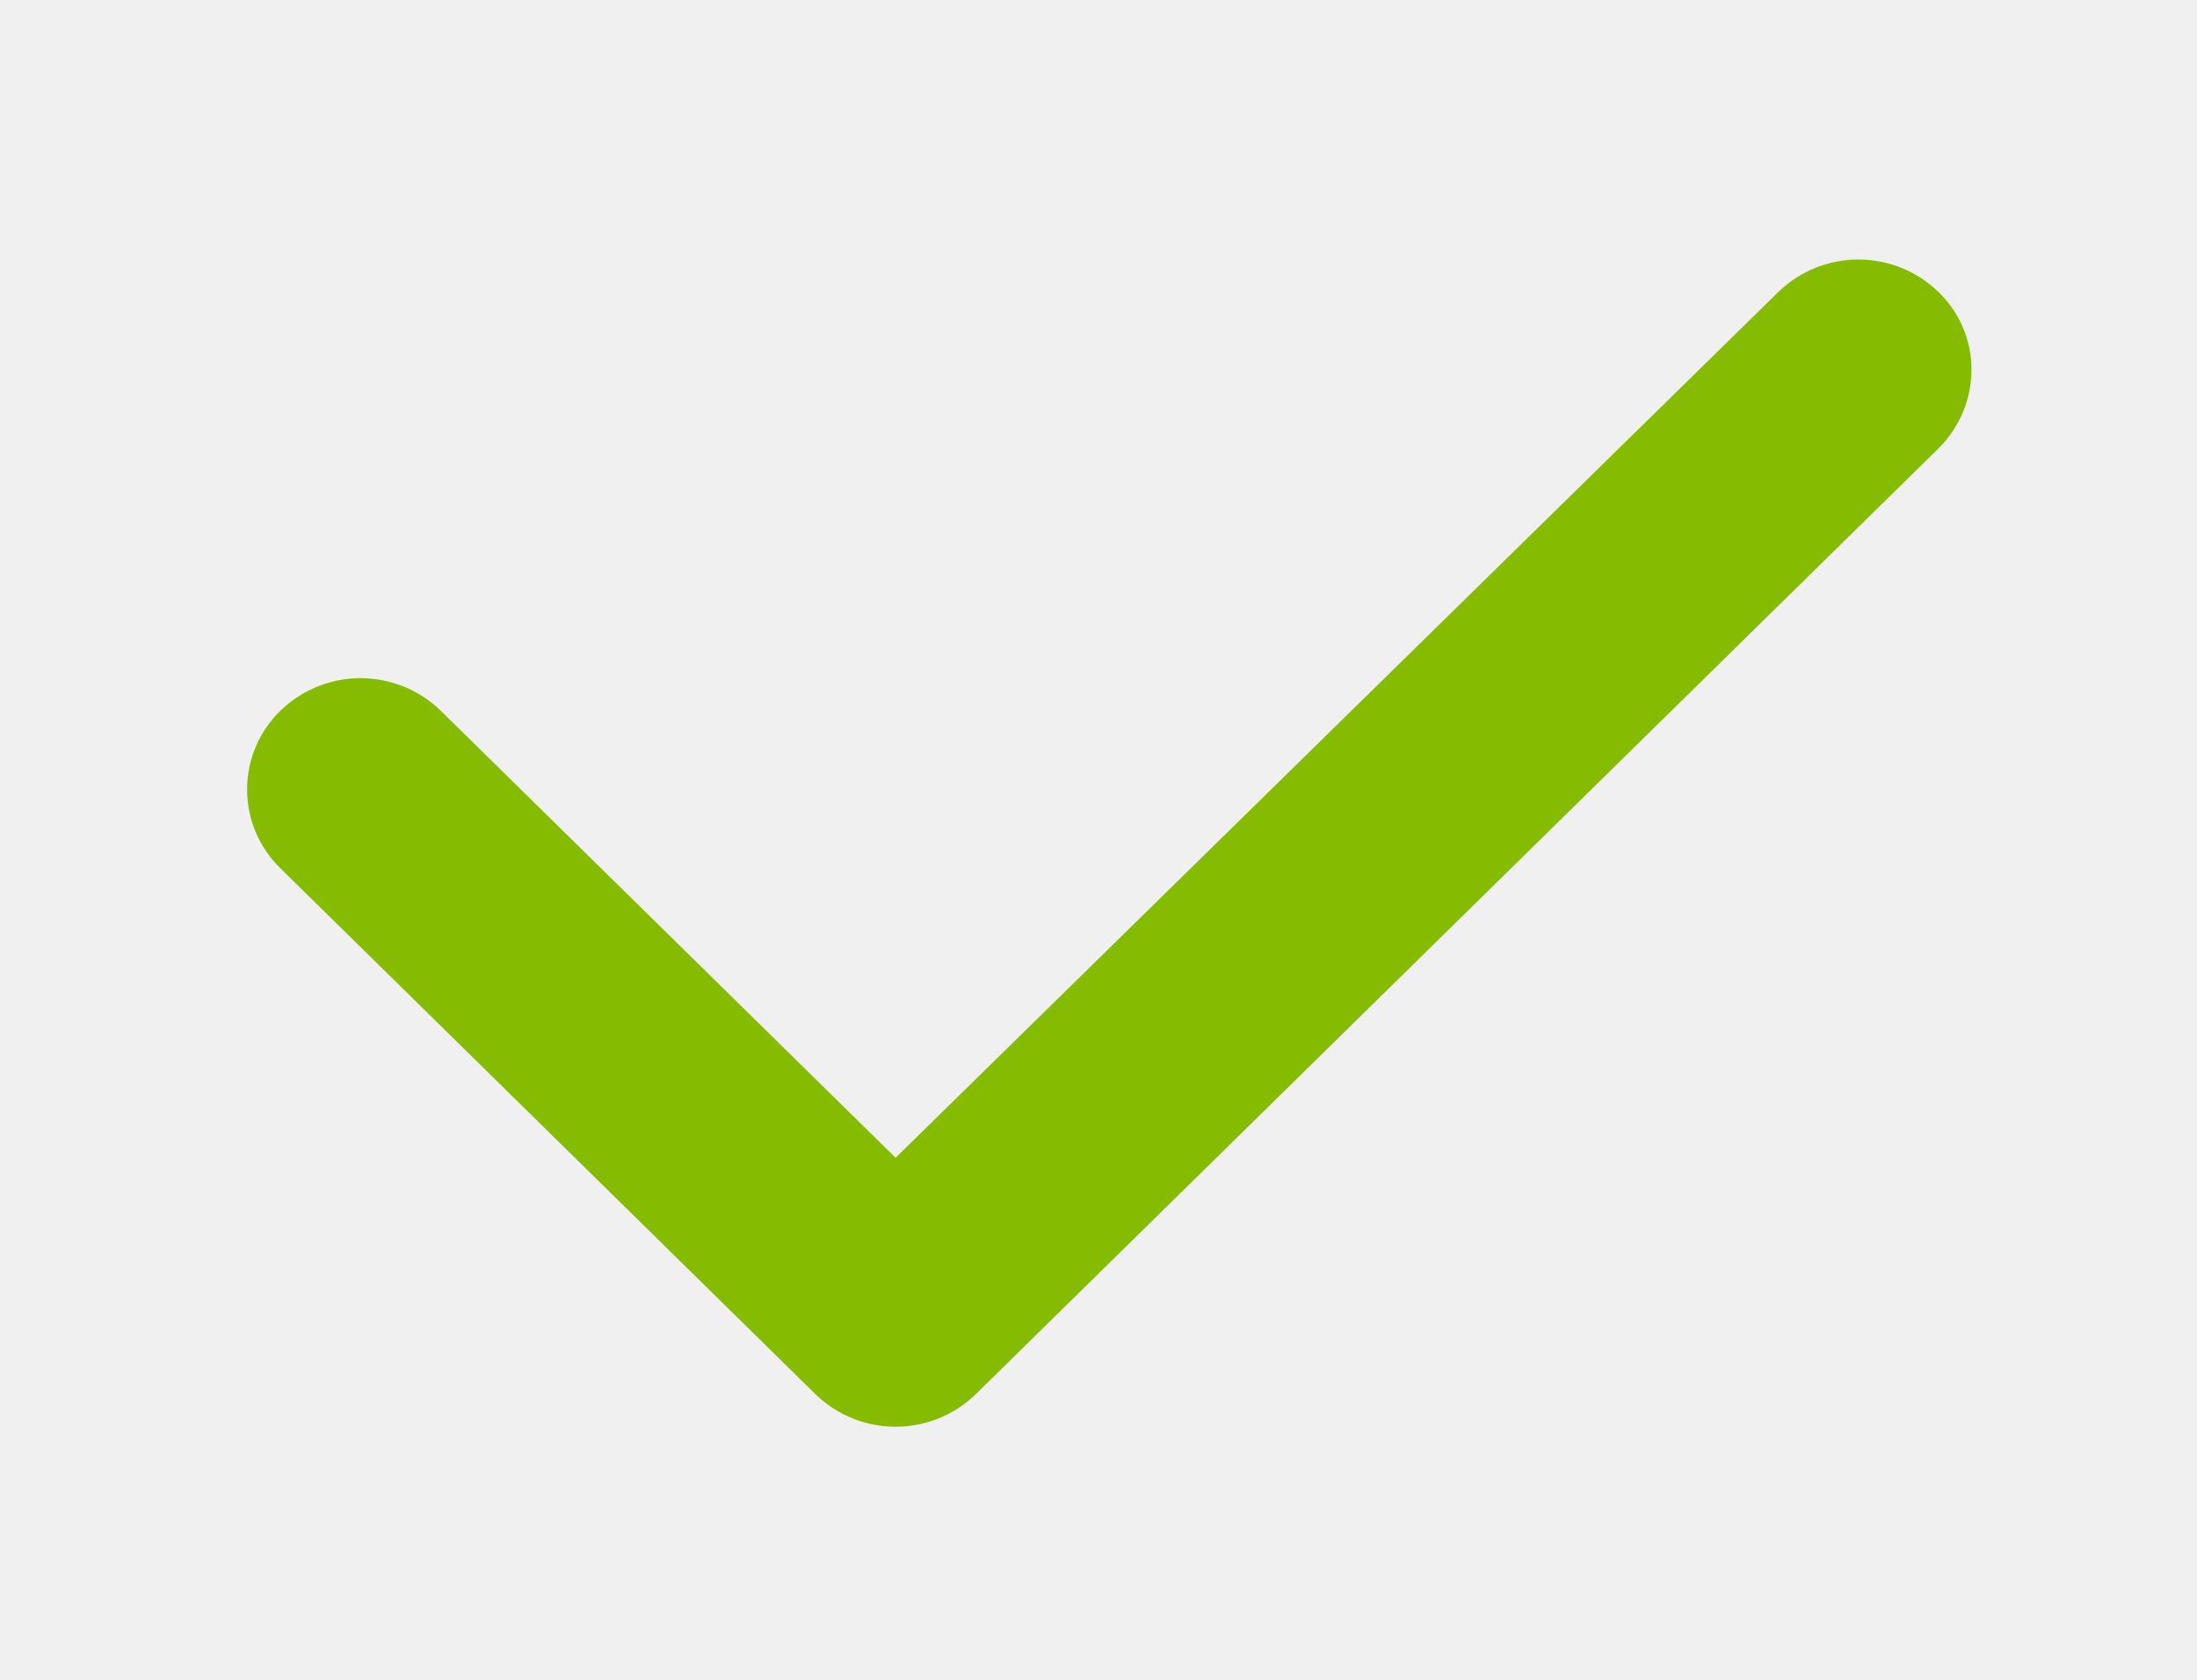
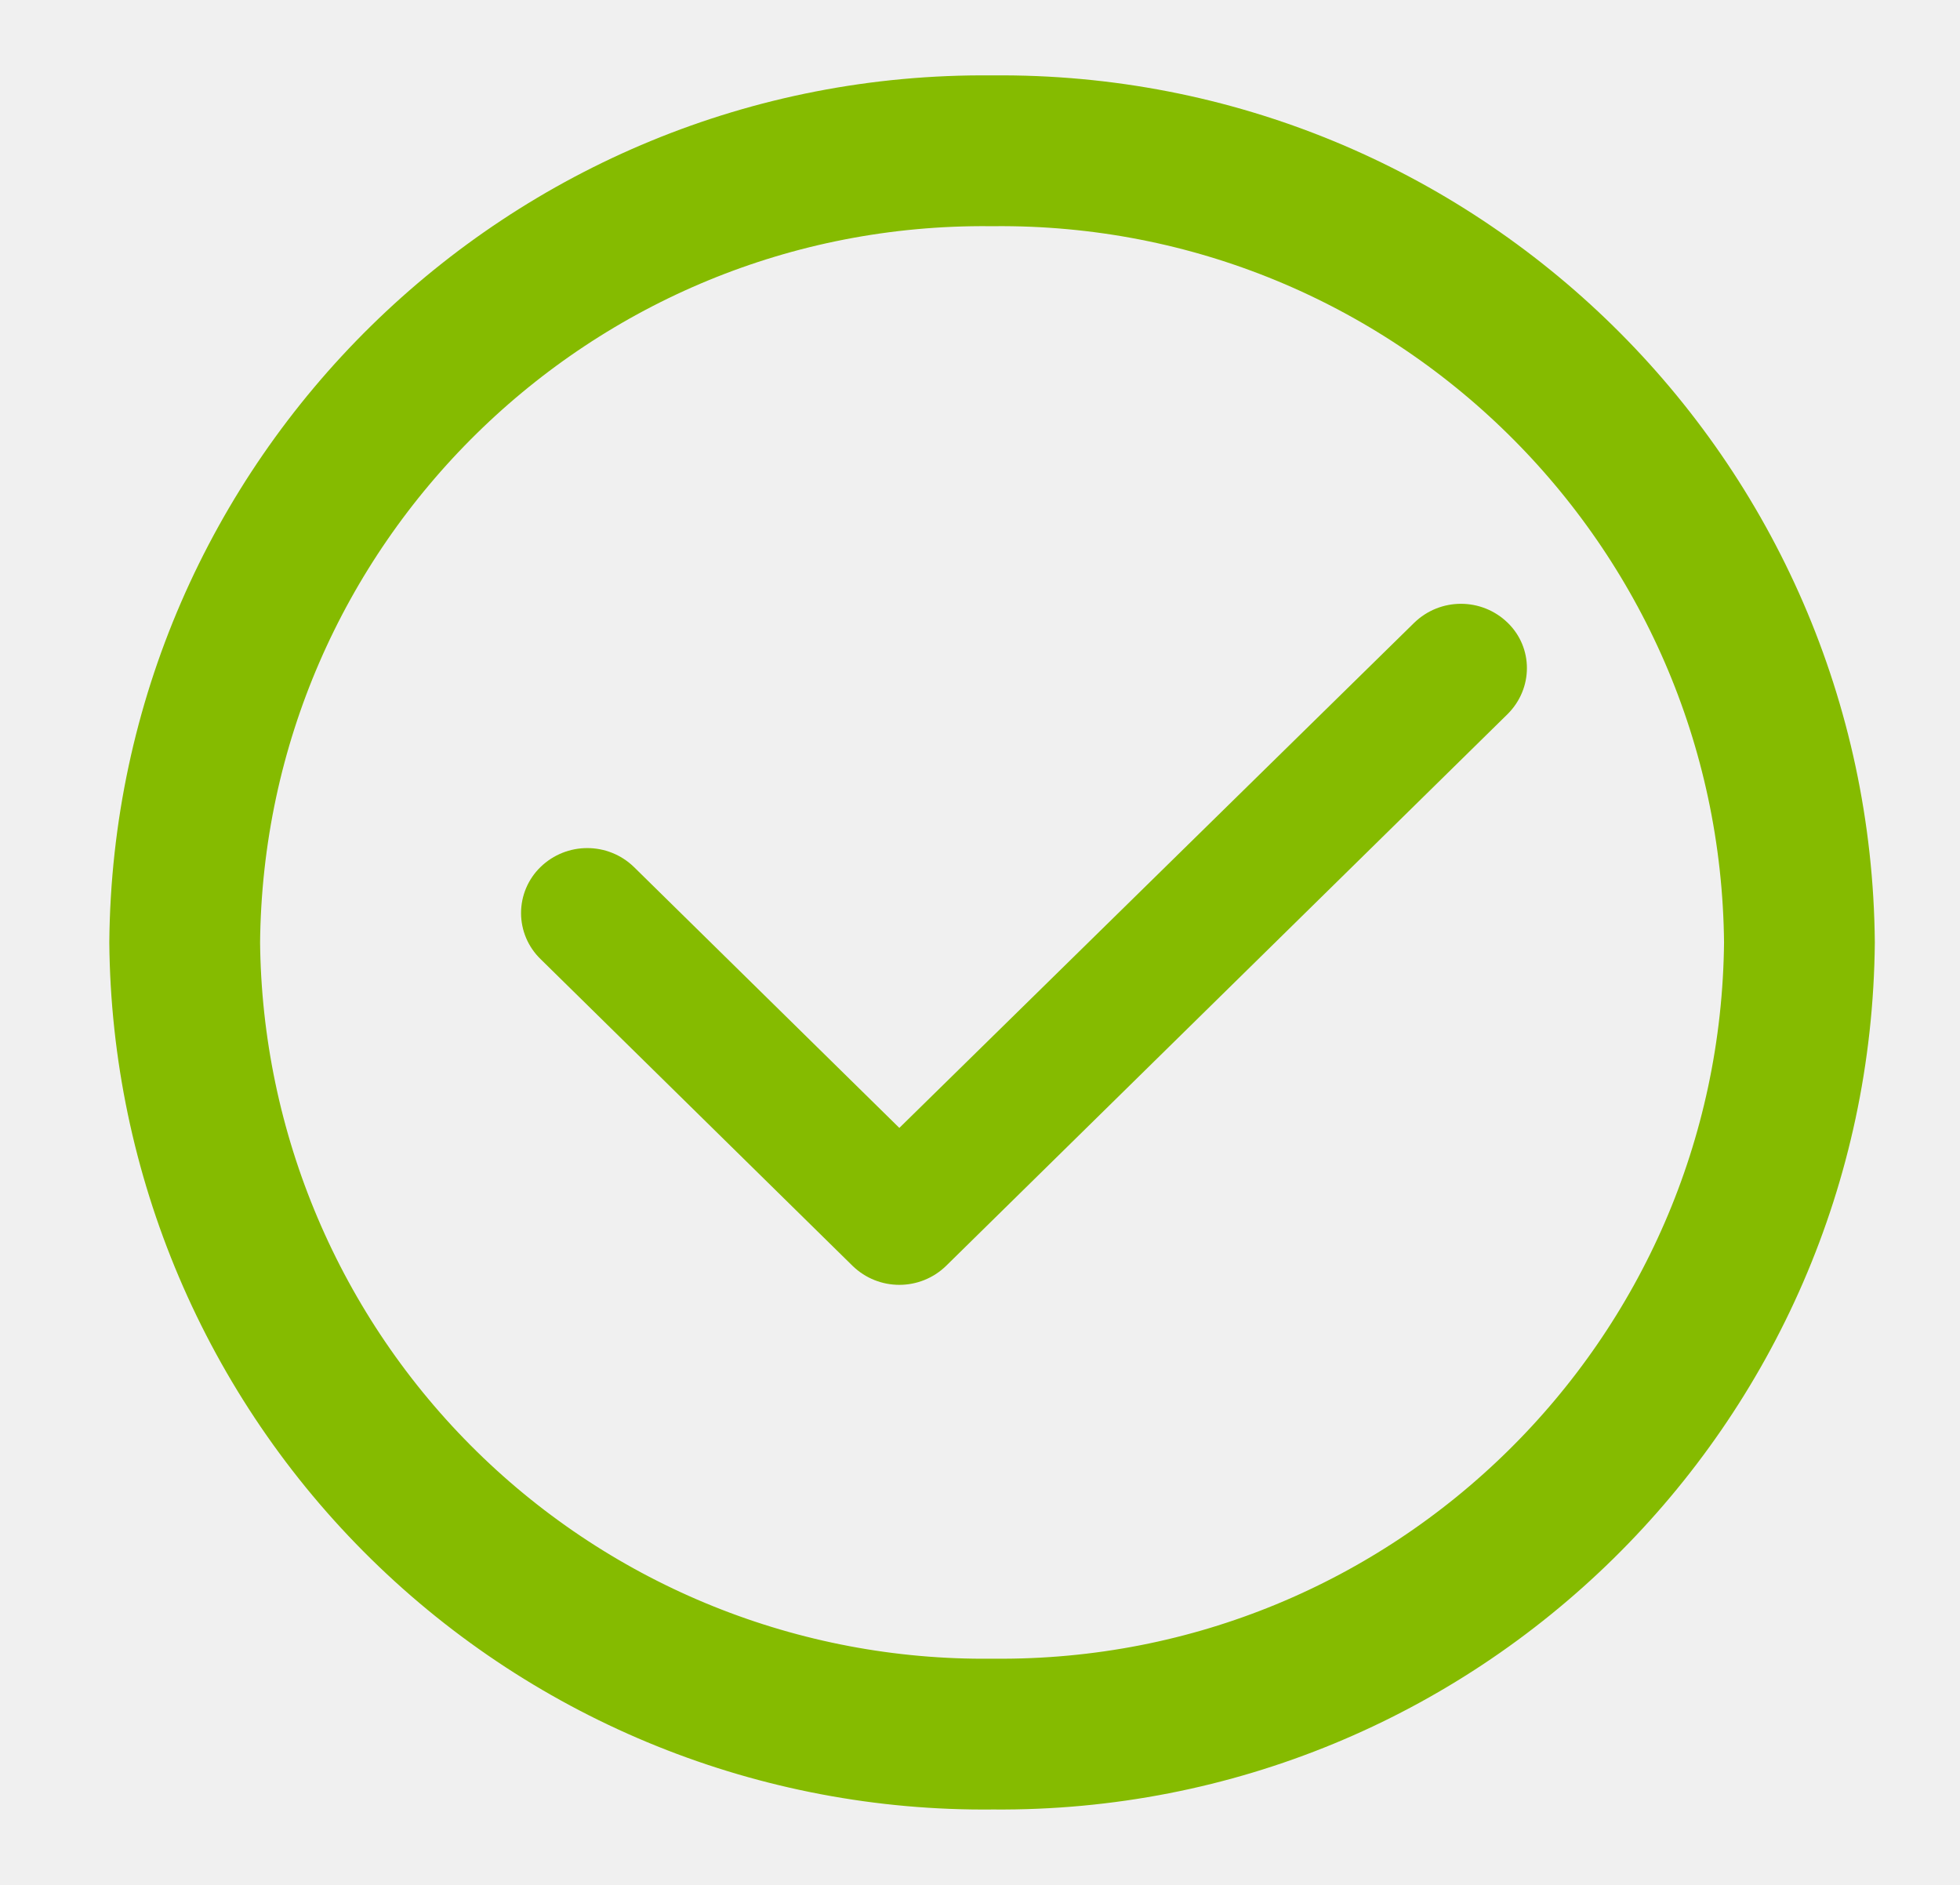
- <svg xmlns="http://www.w3.org/2000/svg" xmlns:xlink="http://www.w3.org/1999/xlink" width="17" height="13" viewBox="0 0 17 13">
+ <svg xmlns="http://www.w3.org/2000/svg" xmlns:xlink="http://www.w3.org/1999/xlink" width="26" height="25" viewBox="0 0 26 25">
  <defs>
-     <path id="tb49a" d="M6.17 10.5a.89.89 0 0 1 1.24 0l3.52 3.46 6.83-6.7a.89.89 0 0 1 1.24 0c.34.33.34.87 0 1.21l-7.45 7.32a.89.89 0 0 1-1.24 0l-4.14-4.07a.85.85 0 0 1 0-1.22z" />
-     <clipPath id="tb49b">
-       <use fill="#fff" xlink:href="#tb49a" />
+     <path id="zgf7a" d="M12.16 0a11.6 11.6 0 0 1 11.71 11.5A11.6 11.6 0 0 1 12.17 23 11.6 11.6 0 0 1 .45 11.5 11.6 11.6 0 0 1 12.16 0z" />
+     <path id="zgf7b" d="M6.17 10.5a.89.89 0 0 1 1.24 0l3.52 3.46 6.83-6.7a.89.89 0 0 1 1.24 0c.34.33.34.87 0 1.21l-7.45 7.32a.89.89 0 0 1-1.24 0l-4.14-4.07a.85.85 0 0 1 0-1.22z" />
+     <clipPath id="zgf7c">
+       <use fill="#fff" xlink:href="#zgf7a" />
+     </clipPath>
+     <clipPath id="zgf7d">
+       <use fill="#fff" xlink:href="#zgf7b" />
    </clipPath>
  </defs>
  <g>
-     <g transform="translate(-4 -5)">
-       <use fill="#fff" fill-opacity="0" stroke="#85bb00" stroke-miterlimit="50" stroke-width="6" clip-path="url(&quot;#tb49b&quot;)" xlink:href="#tb49a" />
+     <g transform="translate(1 1)">
+       <use fill="#fff" fill-opacity="0" stroke="#85bb00" stroke-miterlimit="50" stroke-width="4" clip-path="url(&quot;#zgf7c&quot;)" xlink:href="#zgf7a" />
+     </g>
+     <g transform="translate(1 1)">
+       <use fill="#fff" fill-opacity="0" stroke="#85bb00" stroke-miterlimit="50" stroke-width="6" clip-path="url(&quot;#zgf7d&quot;)" xlink:href="#zgf7b" />
    </g>
  </g>
</svg>
